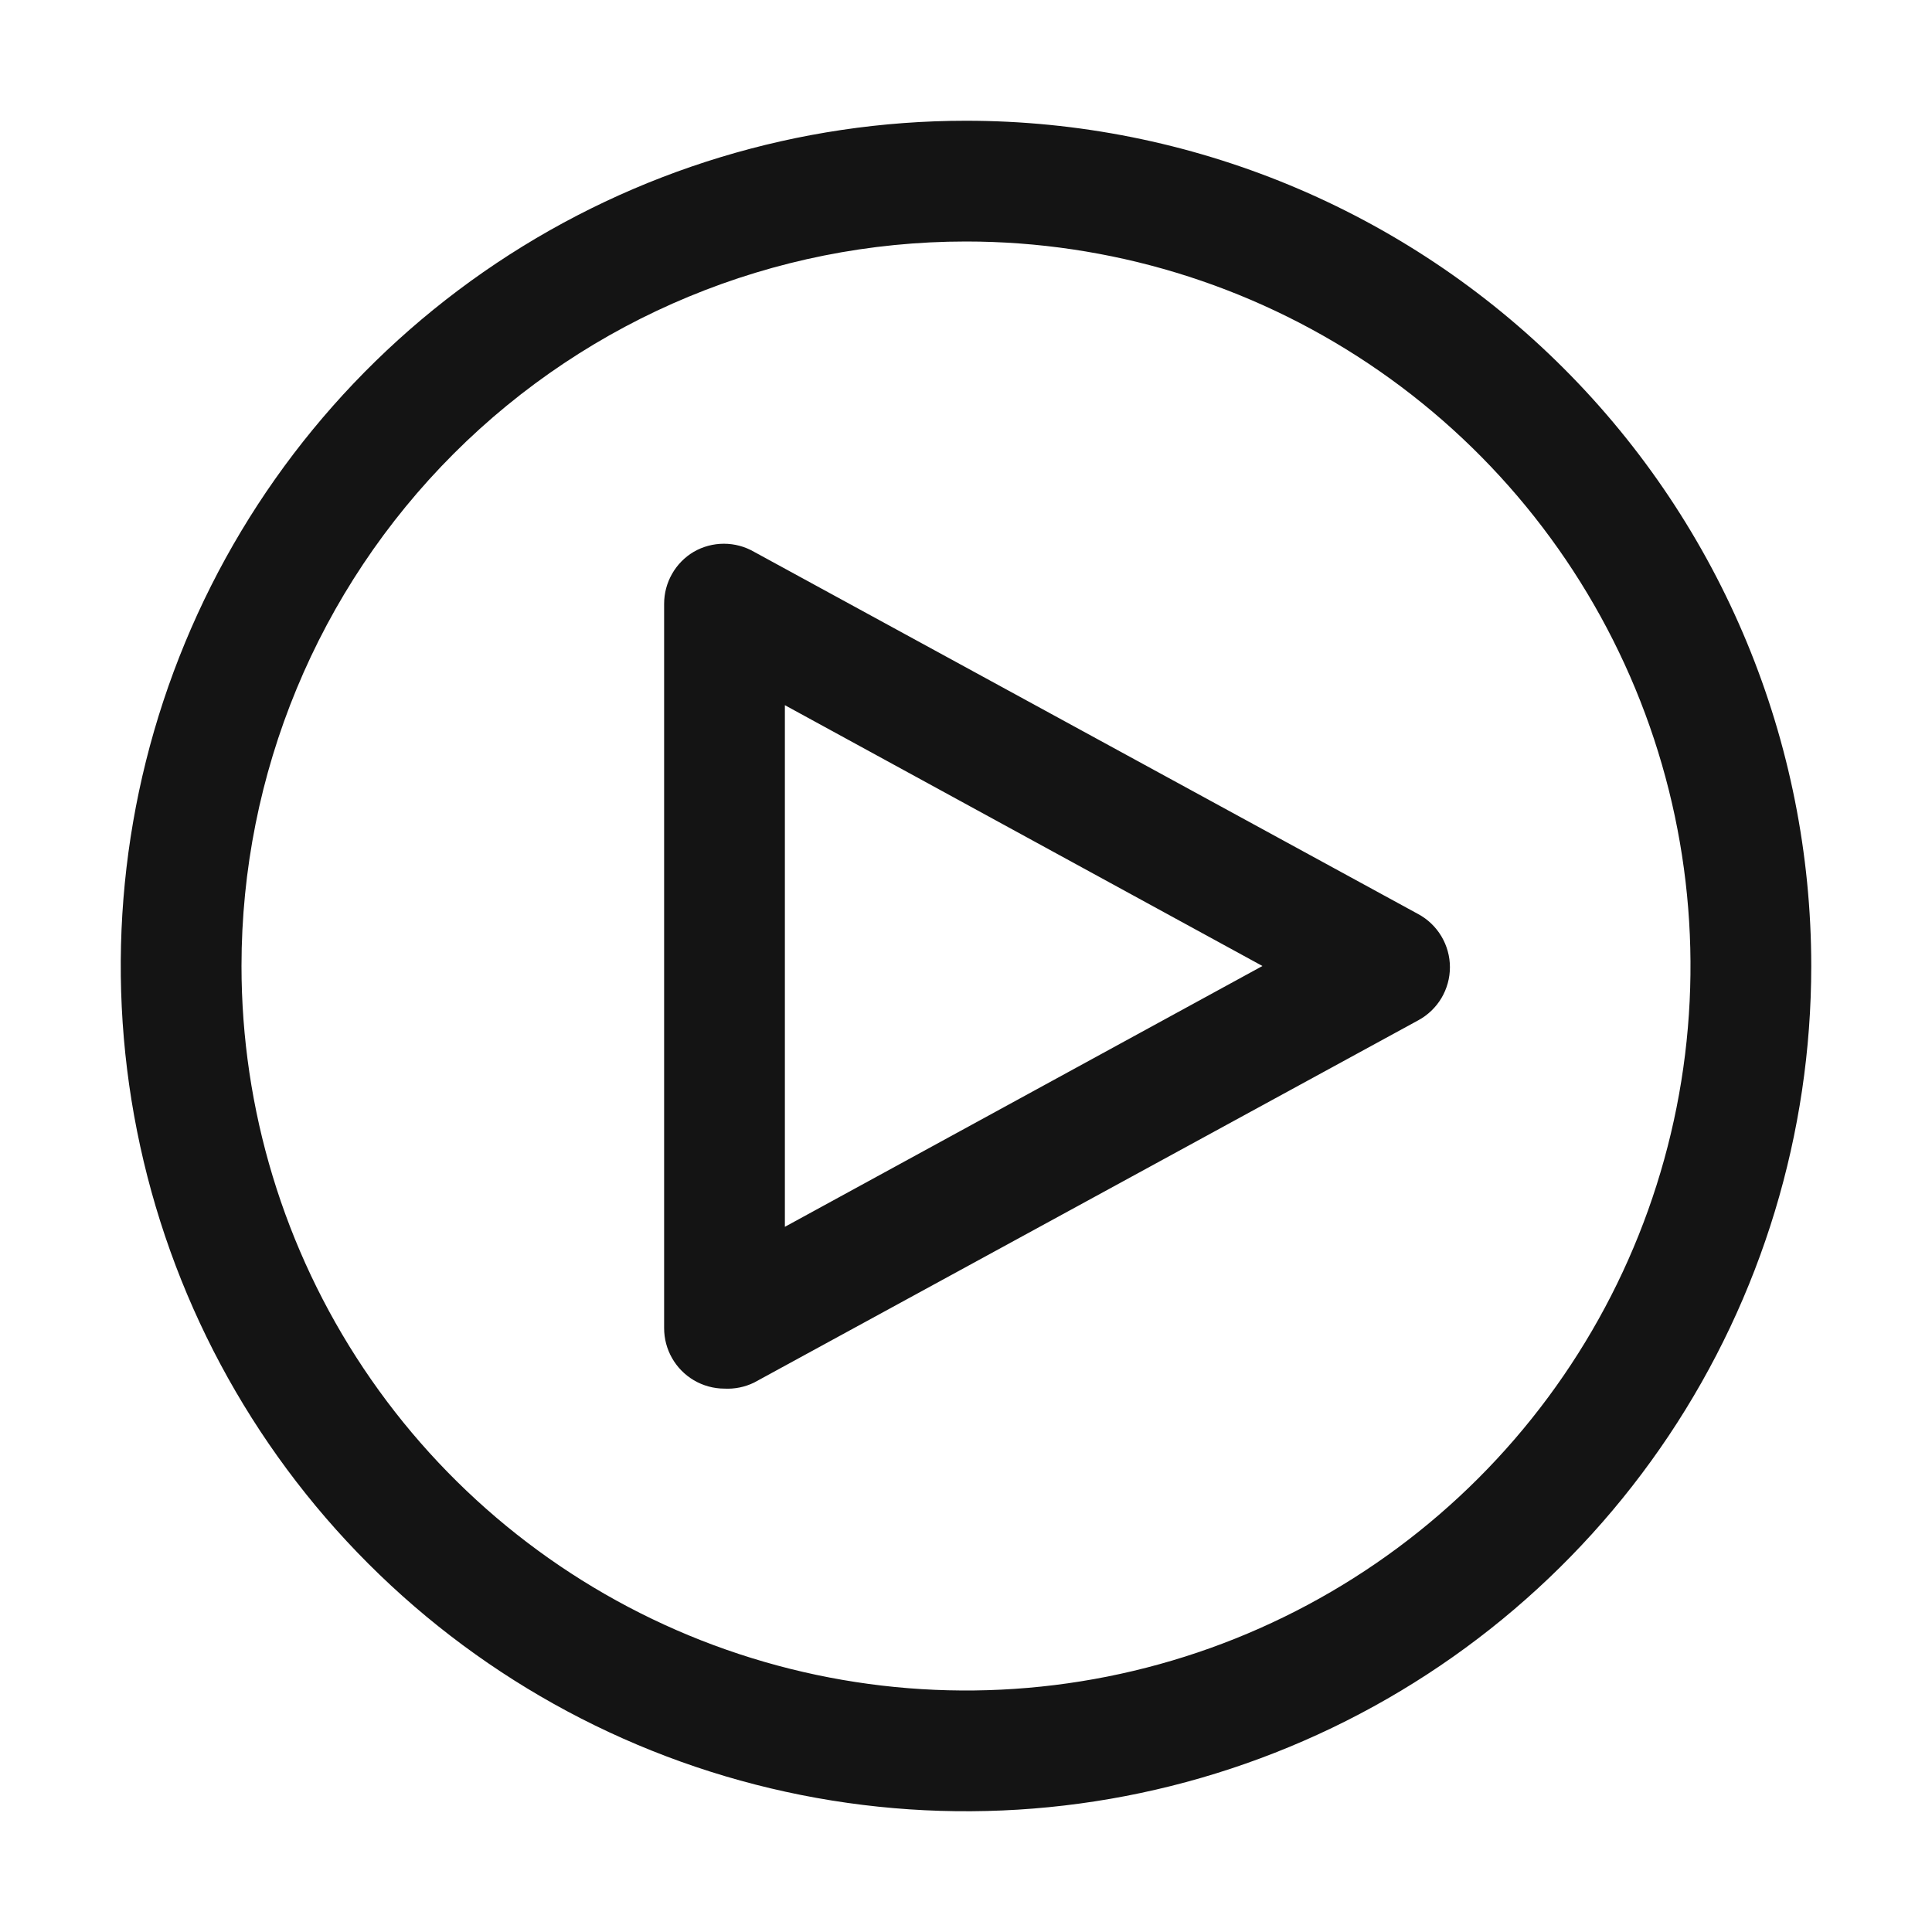
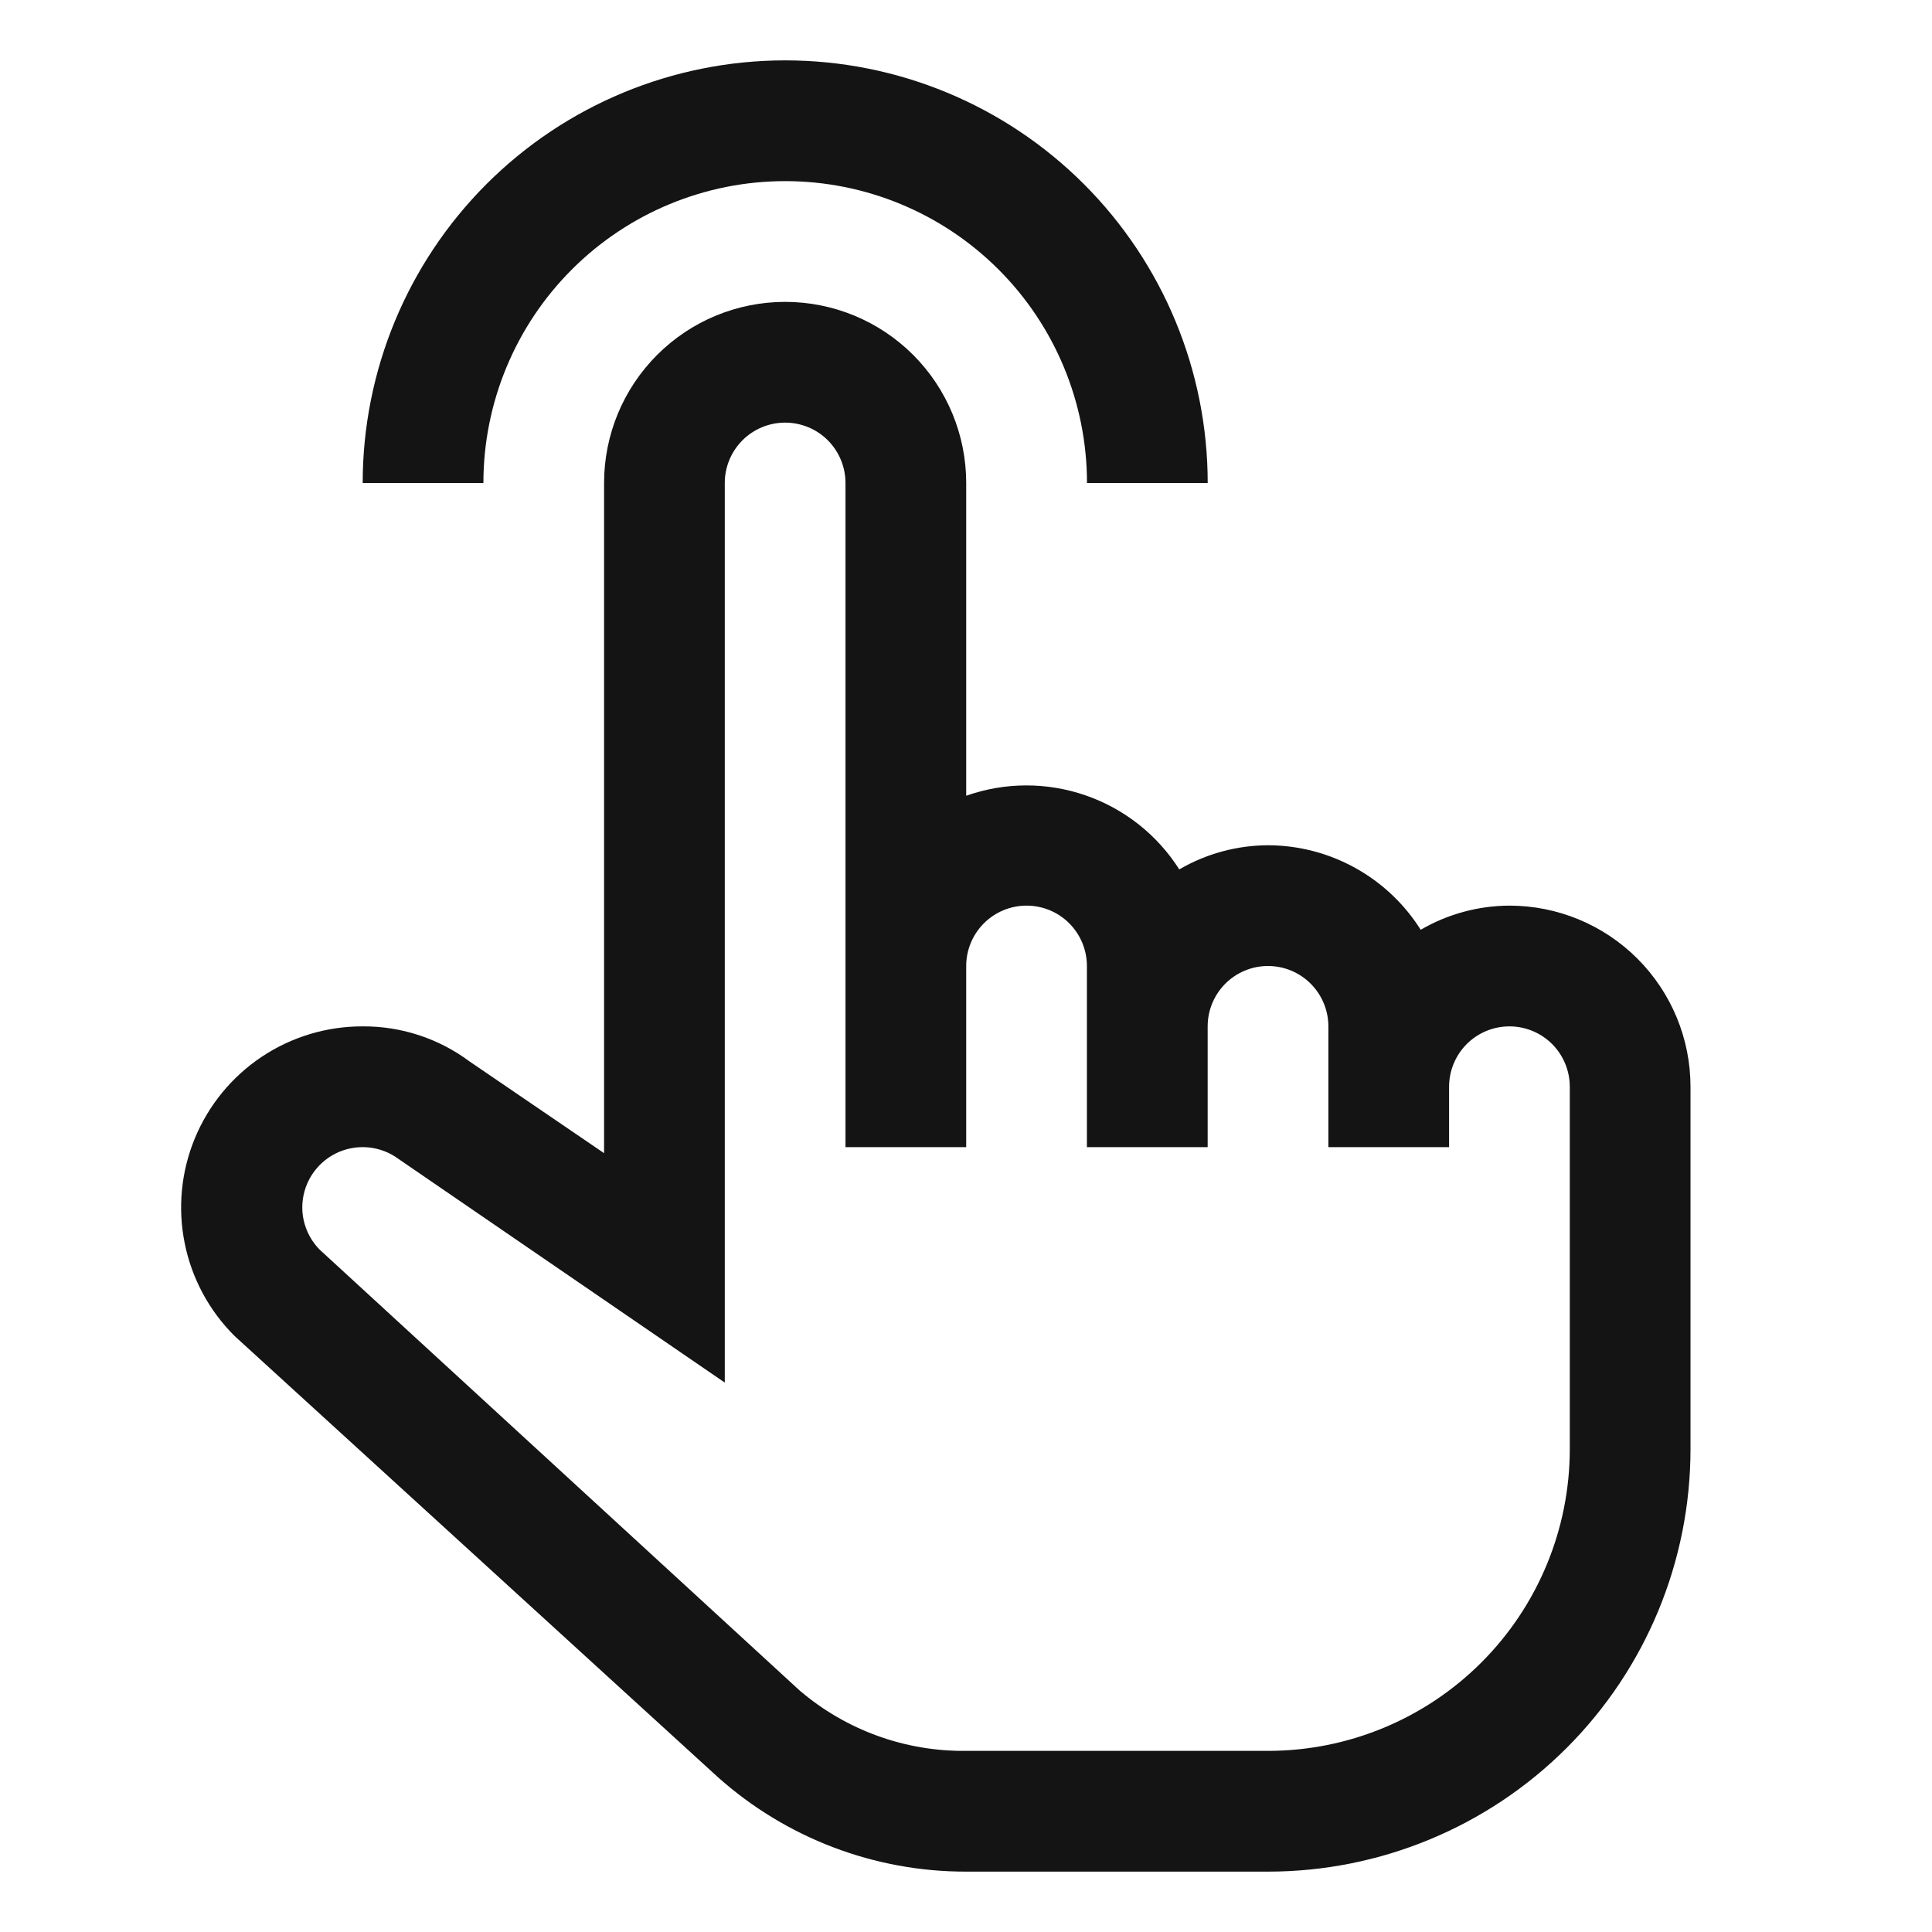
<svg xmlns="http://www.w3.org/2000/svg" width="48" height="48" viewBox="0 0 48 48" fill="none">
-   <path fill-rule="evenodd" clip-rule="evenodd" d="M34 9.034C31.04 7.056 27.56 6 24 6C19.226 6 14.648 7.896 11.272 11.272C7.896 14.648 6 19.226 6 24C6 27.56 7.056 31.04 9.034 34C11.011 36.96 13.823 39.267 17.112 40.63C20.401 41.992 24.02 42.349 27.512 41.654C31.003 40.96 34.211 39.245 36.728 36.728C39.245 34.211 40.96 31.003 41.654 27.512C42.349 24.02 41.992 20.401 40.63 17.112C39.267 13.823 36.96 11.011 34 9.034ZM12.333 6.539C15.787 4.232 19.847 3 24 3C29.57 3 34.911 5.212 38.849 9.151C42.788 13.089 45 18.43 45 24C45 28.153 43.768 32.214 41.461 35.667C39.153 39.12 35.874 41.812 32.036 43.401C28.199 44.991 23.977 45.407 19.903 44.596C15.829 43.786 12.088 41.786 9.151 38.849C6.214 35.912 4.214 32.17 3.404 28.097C2.593 24.023 3.009 19.801 4.599 15.964C6.188 12.126 8.88 8.847 12.333 6.539ZM17.235 34.29C17.466 34.427 17.731 34.5 18 34.5C18.254 34.513 18.507 34.461 18.735 34.35L35.235 25.35C35.473 25.221 35.672 25.031 35.811 24.799C35.949 24.566 36.023 24.301 36.023 24.03C36.023 23.759 35.949 23.494 35.811 23.262C35.672 23.029 35.473 22.838 35.235 22.71L18.735 13.71C18.507 13.578 18.248 13.509 17.985 13.509C17.722 13.509 17.463 13.578 17.235 13.71C17.011 13.843 16.826 14.031 16.697 14.258C16.568 14.484 16.5 14.74 16.5 15V33C16.5 33.26 16.568 33.516 16.697 33.742C16.826 33.968 17.011 34.157 17.235 34.29ZM31.365 24L19.5 30.48V17.52L31.365 24Z" fill="#141414" />
+   <path fill-rule="evenodd" clip-rule="evenodd" d="M27.006 12H30.005C30.005 9.215 28.899 6.545 26.93 4.575C24.962 2.606 22.292 1.5 19.508 1.5C16.724 1.5 14.054 2.606 12.085 4.575C10.117 6.545 9.011 9.215 9.011 12H12.01C12.01 10.011 12.8 8.103 14.206 6.697C15.612 5.29 17.519 4.5 19.508 4.5C21.497 4.5 23.404 5.29 24.81 6.697C26.216 8.103 27.006 10.011 27.006 12ZM35.297 23.1C35.966 22.71 36.727 22.503 37.501 22.5C38.694 22.5 39.839 22.974 40.682 23.818C41.526 24.662 42 25.806 42 27V36C42 38.785 40.894 41.456 38.925 43.425C36.957 45.394 34.287 46.5 31.503 46.5H24.005C21.726 46.504 19.526 45.666 17.827 44.145L5.831 33.195C5.197 32.566 4.765 31.764 4.589 30.889C4.412 30.014 4.5 29.106 4.841 28.281C5.182 27.456 5.76 26.752 6.502 26.256C7.245 25.761 8.117 25.498 9.01 25.5C9.966 25.494 10.897 25.799 11.664 26.37L15.008 28.65V12C15.008 10.806 15.482 9.662 16.326 8.818C17.169 7.974 18.314 7.5 19.507 7.5C20.7 7.5 21.844 7.974 22.688 8.818C23.531 9.662 24.005 10.806 24.005 12V19.77C24.965 19.431 26.01 19.428 26.971 19.761C27.933 20.093 28.753 20.741 29.299 21.6C29.968 21.21 30.728 21.003 31.503 21C32.261 21.002 33.006 21.195 33.67 21.563C34.333 21.93 34.893 22.459 35.297 23.1ZM36.805 41.303C38.211 39.897 39.001 37.989 39.001 36V27C39.001 26.602 38.843 26.221 38.562 25.939C38.281 25.658 37.899 25.5 37.501 25.5C37.104 25.5 36.722 25.658 36.441 25.939C36.16 26.221 36.002 26.602 36.002 27V28.5H33.003V25.5C33.003 25.102 32.845 24.721 32.563 24.439C32.282 24.158 31.901 24 31.503 24C31.105 24 30.724 24.158 30.443 24.439C30.162 24.721 30.004 25.102 30.004 25.5V28.5H27.004V24C27.004 23.602 26.846 23.221 26.565 22.939C26.284 22.658 25.903 22.5 25.505 22.5C25.107 22.5 24.726 22.658 24.445 22.939C24.163 23.221 24.005 23.602 24.005 24V28.5H21.006V12C21.006 11.602 20.848 11.221 20.567 10.939C20.286 10.658 19.904 10.5 19.507 10.5C19.109 10.5 18.727 10.658 18.446 10.939C18.165 11.221 18.007 11.602 18.007 12V34.35L9.91 28.8C9.687 28.633 9.422 28.531 9.144 28.506C8.867 28.481 8.588 28.534 8.339 28.658C8.09 28.783 7.881 28.974 7.734 29.211C7.588 29.448 7.51 29.721 7.51 30C7.512 30.393 7.668 30.771 7.945 31.05L19.867 42C21.019 42.985 22.49 43.518 24.005 43.5H31.503C33.492 43.5 35.399 42.71 36.805 41.303Z" fill="#141414" />
</svg>
